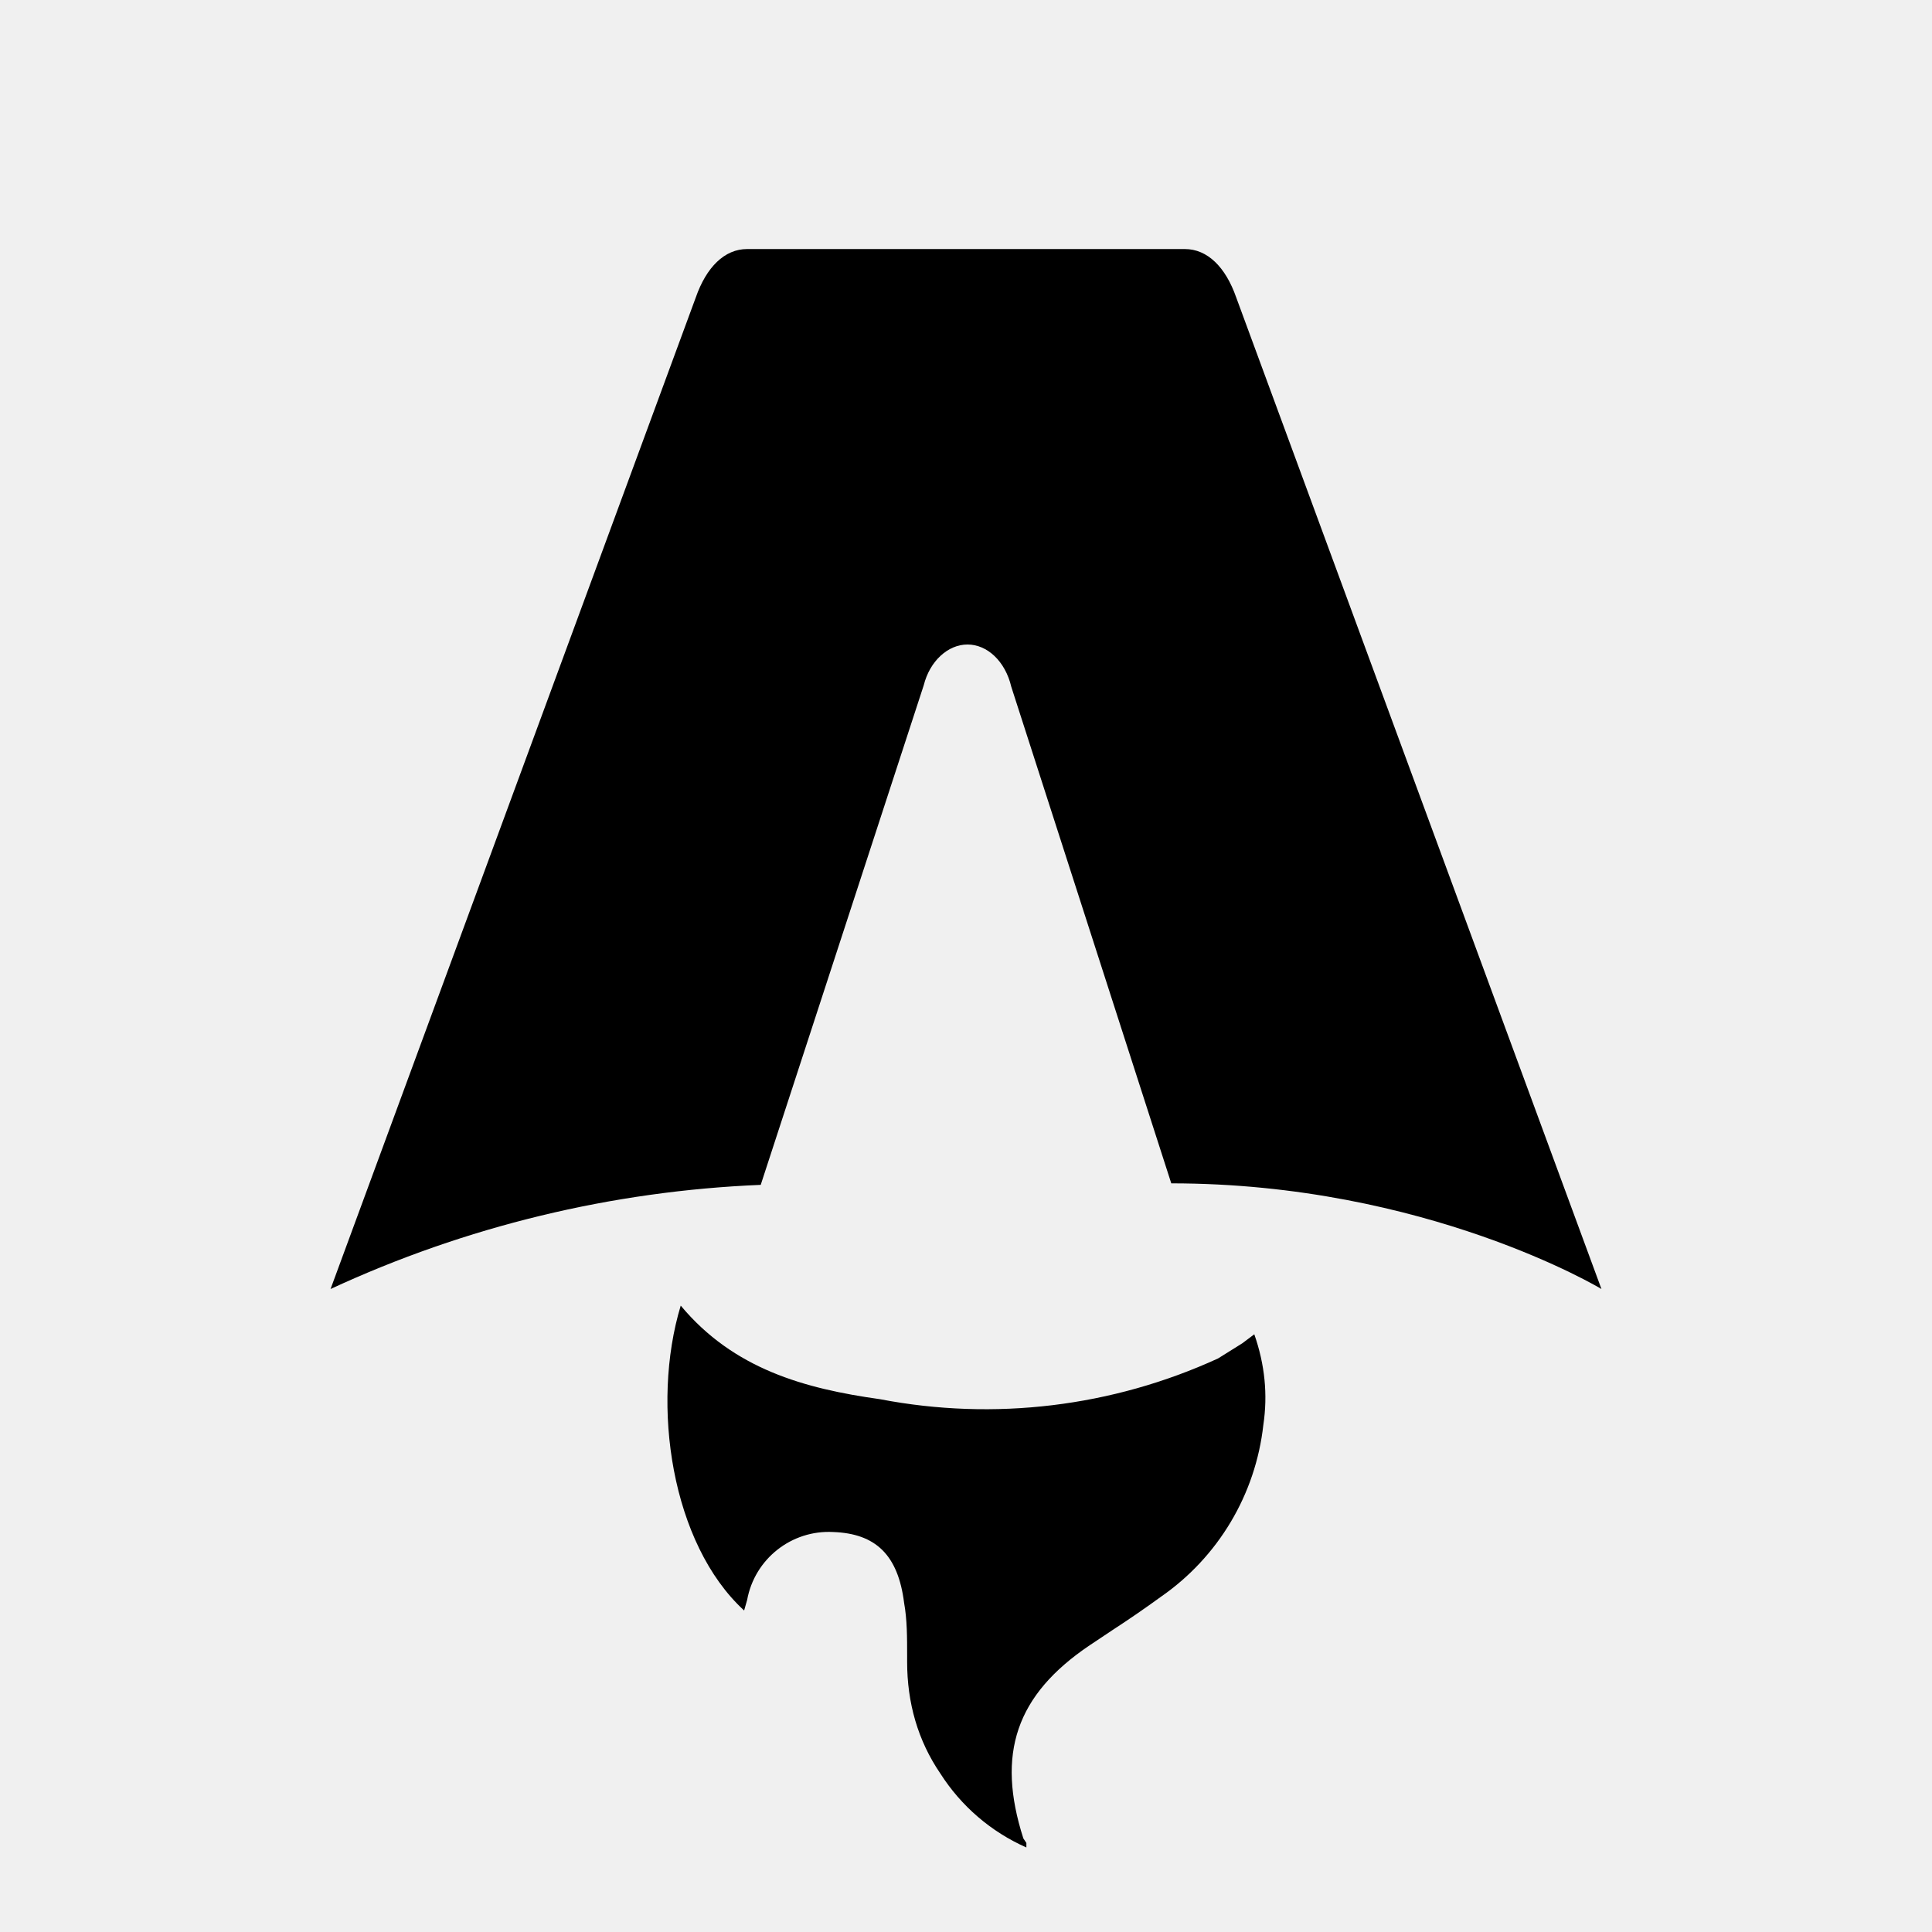
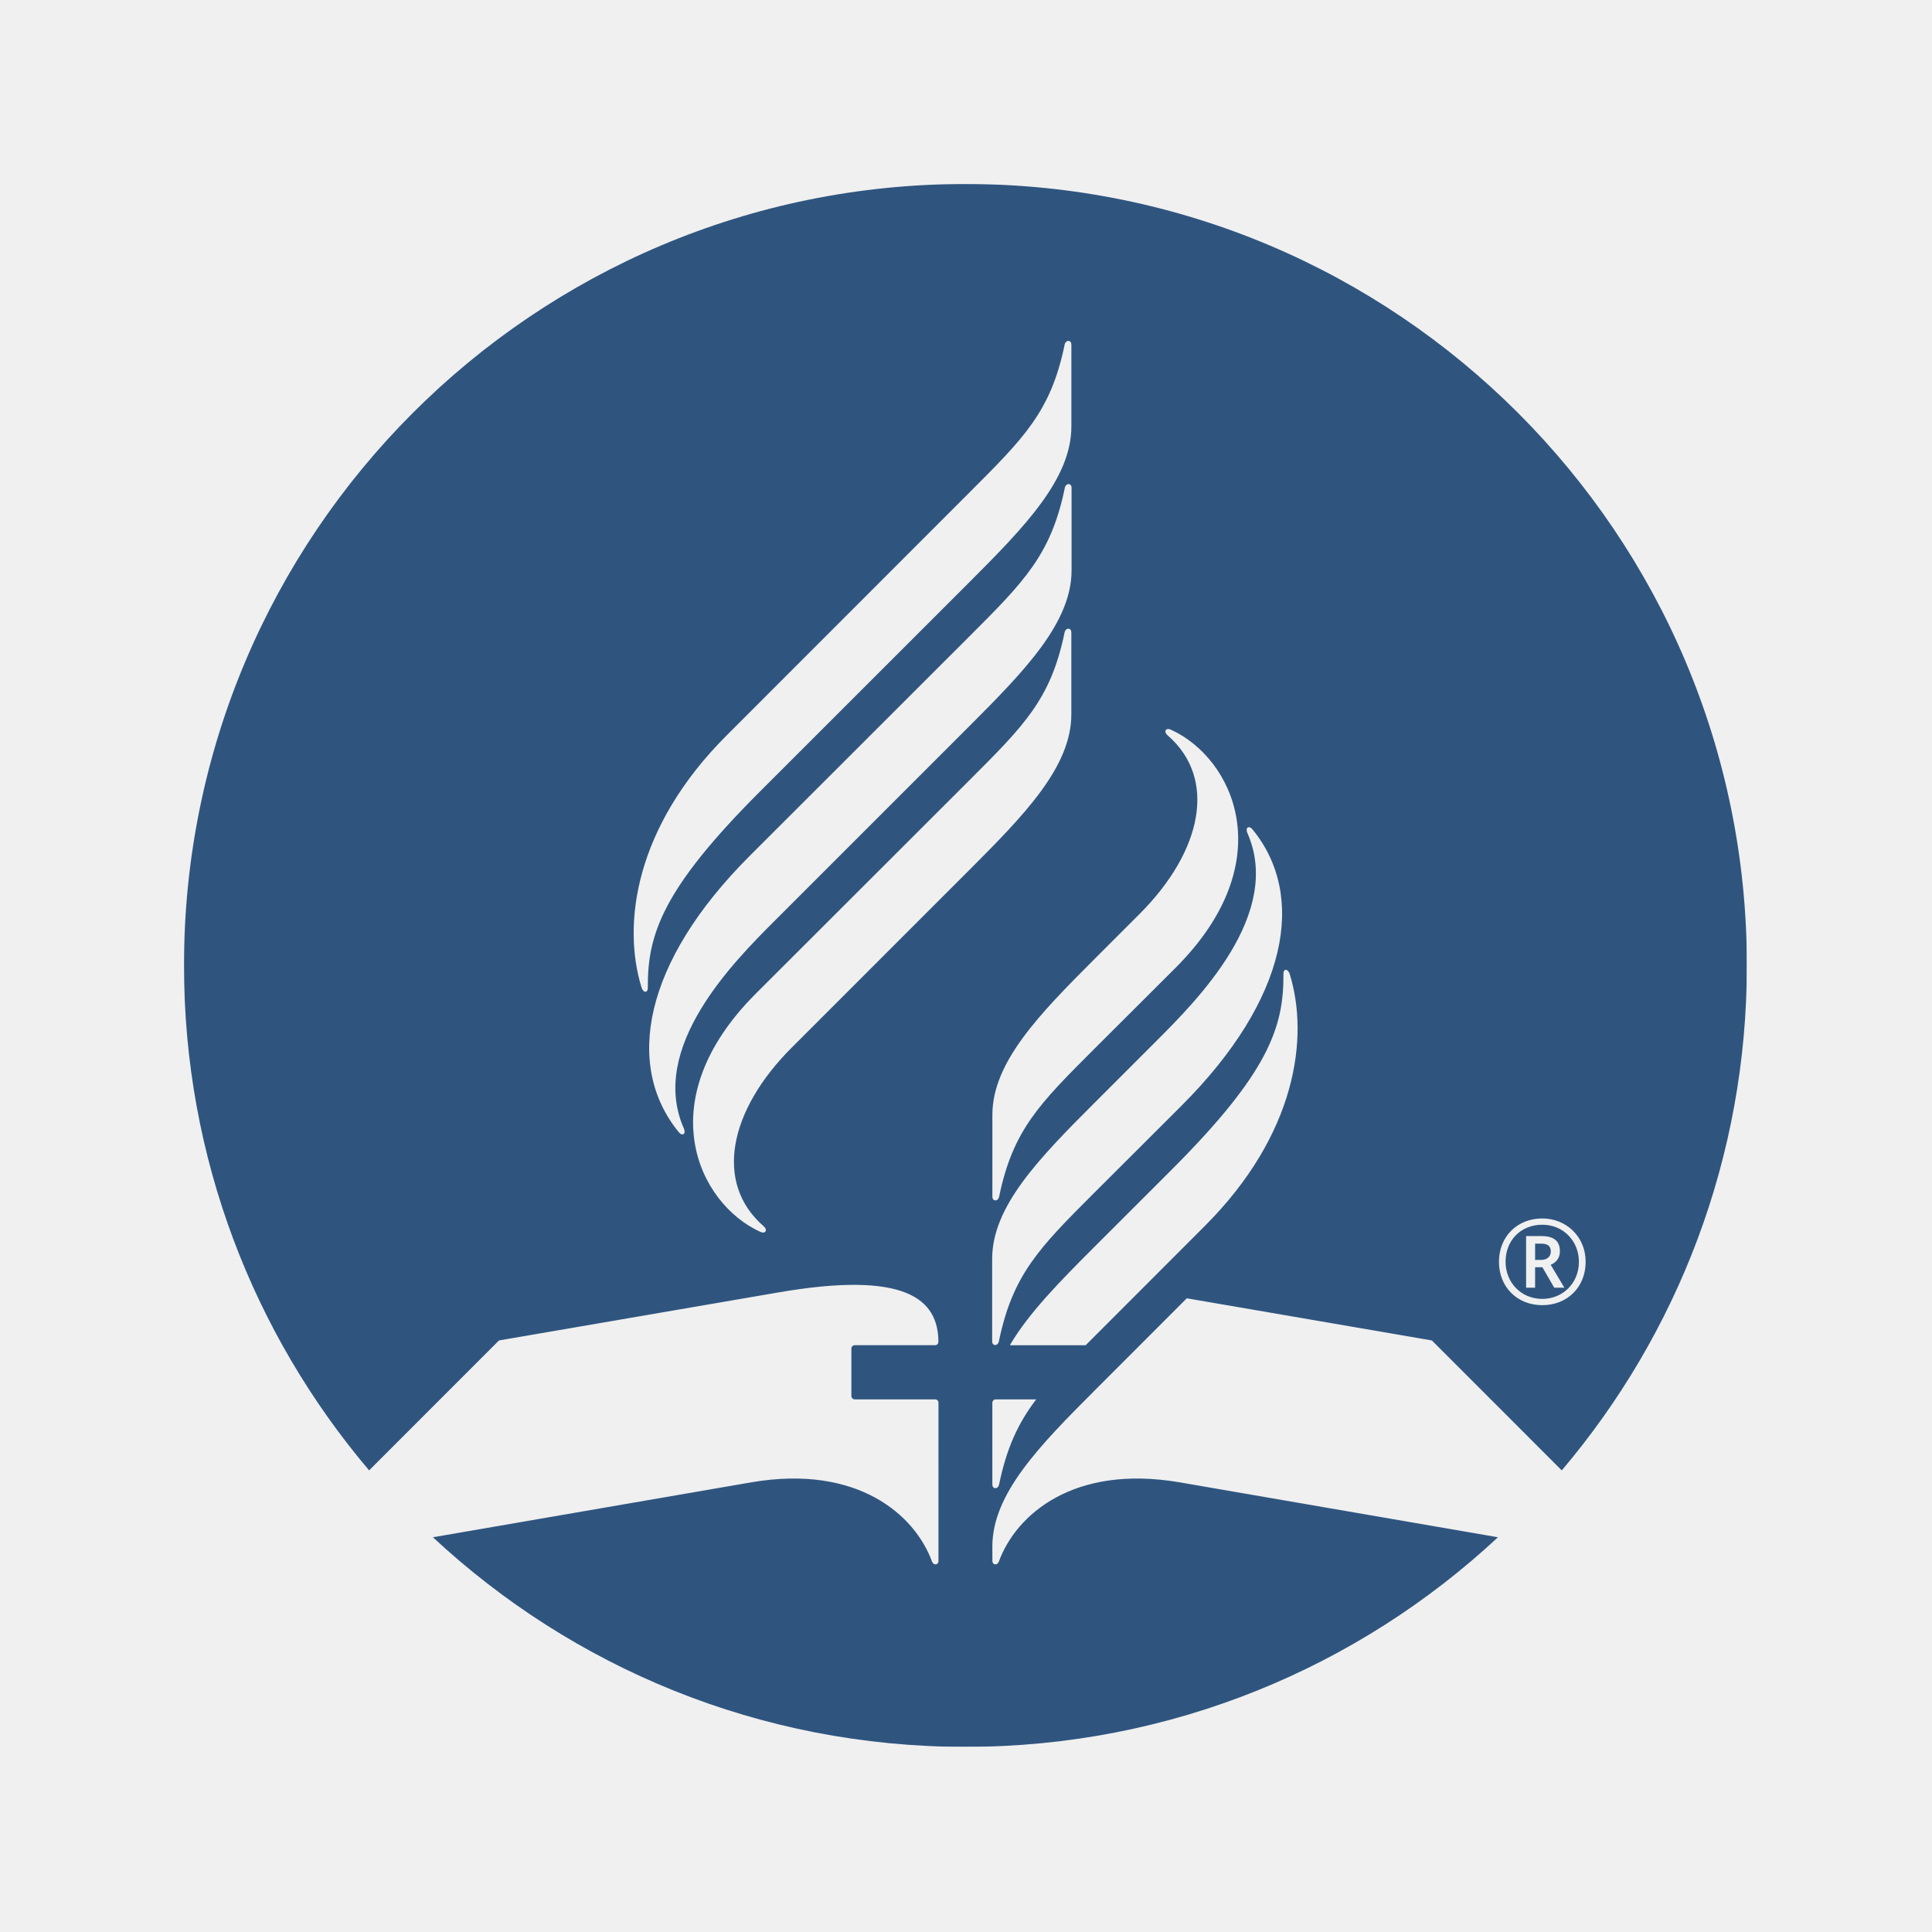
- <svg xmlns="http://www.w3.org/2000/svg" fill="none" viewBox="0 0 128 128">
-   <path d="M50.4 78.5a75.1 75.1 0 0 0-28.5 6.9l24.2-65.7c.7-2 1.9-3.2 3.4-3.2h29c1.5 0 2.7 1.2 3.4 3.2l24.2 65.7s-11.6-7-28.5-7L67 45.5c-.4-1.7-1.6-2.8-2.9-2.8-1.3 0-2.5 1.1-2.9 2.7L50.4 78.5Zm-1.1 28.2Zm-4.2-20.2c-2 6.6-.6 15.8 4.2 20.2a17.5 17.5 0 0 1 .2-.7 5.5 5.5 0 0 1 5.7-4.5c2.8.1 4.3 1.5 4.7 4.7.2 1.1.2 2.3.2 3.5v.4c0 2.7.7 5.2 2.2 7.4a13 13 0 0 0 5.7 4.9v-.3l-.2-.3c-1.8-5.6-.5-9.5 4.4-12.8l1.5-1a73 73 0 0 0 3.2-2.2 16 16 0 0 0 6.8-11.4c.3-2 .1-4-.6-6l-.8.6-1.6 1a37 37 0 0 1-22.4 2.7c-5-.7-9.7-2-13.2-6.2Z" />
+ <svg xmlns="http://www.w3.org/2000/svg" xmlns:xlink="http://www.w3.org/1999/xlink" viewBox="0 0 210 210">
  <style>
-         path { fill: #000; }
+         path.symbol-fill { fill: #2F557F; }
        @media (prefers-color-scheme: dark) {
-             path { fill: #FFF; }
+             path.symbol-fill { fill: #FFFFFF; }
        }
    </style>
+   <defs>
+     <path id="a" d="M0 0h169.877v169.877H0z" />
+   </defs>
+   <g fill="none" fill-rule="evenodd" transform="translate(20 20)">
+     <mask id="b" fill="#fff">
+       <use xlink:href="#a" />
+     </mask>
+     <path class="symbol-fill" d="M147.5 116.95c.667 0 1.066-.373 1.066-.913 0-.604-.334-.86-1.08-.86h-.628v1.772h.642zm-1.618-2.595h1.644c1.399 0 2.028.553 2.028 1.657 0 .808-.488 1.257-1.002 1.463l1.49 2.492h-1.104l-1.284-2.222h-.796v2.222h-.976v-5.612zm5.74 2.8c0-2.222-1.657-4.032-3.981-4.032-2.323 0-3.993 1.681-3.993 4.031 0 2.222 1.67 4.031 3.993 4.031 2.196 0 3.98-1.68 3.98-4.03zm-8.692 0c0-2.735 1.977-4.713 4.71-4.713 2.608 0 4.713 1.978 4.713 4.712 0 2.735-1.977 4.712-4.712 4.712-2.734 0-4.711-1.977-4.711-4.712zm-55.086-.318c0-5.703 5.08-10.918 11.134-16.97l6.707-6.708c4.45-4.45 13.795-13.8 9.898-22.617-.256-.58.167-.868.56-.388 5.895 7.208 3.889 18.426-7.701 30.016l-9.486 9.467c-5.988 5.987-8.884 8.896-10.38 16.156-.112.543-.732.541-.732 0v-8.956zM66.052 93.874c-6.818 6.817-8.464 14.718-3.043 19.414.454.393.218.875-.375.604-6.761-3.082-12.091-14.276-.5-25.867l23.203-23.182c5.988-5.988 8.885-8.84 10.38-16.099.113-.543.733-.54.733 0v8.895c0 5.703-5.082 10.918-11.134 16.97L66.052 93.874zm-12.274 9.185c-5.895-7.208-3.89-18.424 7.7-30.015L85.363 49.18c5.988-5.987 8.884-8.896 10.38-16.156.112-.543.732-.54.732 0v8.956c0 5.703-5.082 10.918-11.134 16.971L64.236 80.055c-4.45 4.45-13.796 13.8-9.898 22.618.256.58-.167.867-.56.386zm-4.042-15.714c-2.13-6.878-.738-17.423 9.23-27.392l26.367-26.379c5.988-5.987 8.892-8.852 10.388-16.11.112-.544.732-.542.732 0v8.894c0 5.703-5.082 10.918-11.135 16.971l-22.74 22.733c-10.548 10.55-12.21 15.515-12.161 21.294.005.613-.5.573-.681-.01zm54.133-8.004c6.818-6.819 8.464-14.718 3.043-19.415-.454-.393-.218-.874.375-.604 6.76 3.081 12.09 14.275.5 25.867l-8.806 8.785c-5.988 5.988-8.885 8.84-10.381 16.1-.112.542-.732.54-.732 0v-8.896c0-5.703 5.082-10.917 11.134-16.97l4.867-4.867zm16.316 6.528c2.128 6.878.738 17.423-9.23 27.392l-11.971 11.982-.974.976h-8.24c2.018-3.466 5.432-6.933 9.23-10.73l8.343-8.337c10.548-10.549 12.21-15.515 12.16-21.294-.004-.612.5-.574.682.011zm-31.588 55.485c-.112.543-.732.541-.732 0v-8.883c0-.2.163-.364.364-.364l4.4-.002c-1.956 2.587-3.208 5.252-4.032 9.25zm19.539-.246c-11.452-1.93-17.695 3.52-19.564 8.624-.165.451-.701.383-.701-.048l-.006-1.588c0-5.703 5.082-10.918 11.135-16.97l9.999-10.007 26.64 4.582s7.61 7.61 14.118 14.123c12.548-14.804 20.12-33.959 20.12-54.886C169.877 38.028 131.849 0 84.939 0 38.029 0-.001 38.028-.001 84.938c0 20.927 7.574 40.082 20.122 54.886 6.507-6.514 14.117-14.123 14.117-14.123l30.24-5.197c14.005-2.438 17.5.713 17.523 5.35a.365.365 0 0 1-.363.364l-8.733-.003c-.2 0-.363.163-.363.364v5.162c0 .201.163.364.363.364h8.74c.2 0 .363.162.363.364l-.001 17.215c0 .431-.536.5-.701.048-1.87-5.105-8.112-10.555-19.564-8.624 0 0-19.914 3.442-34.686 5.985 15.17 14.132 35.514 22.784 57.883 22.784s42.713-8.652 57.883-22.784a64012.07 64012.07 0 0 1-34.686-5.985z" mask="url(#b)" />
+   </g>
</svg>
